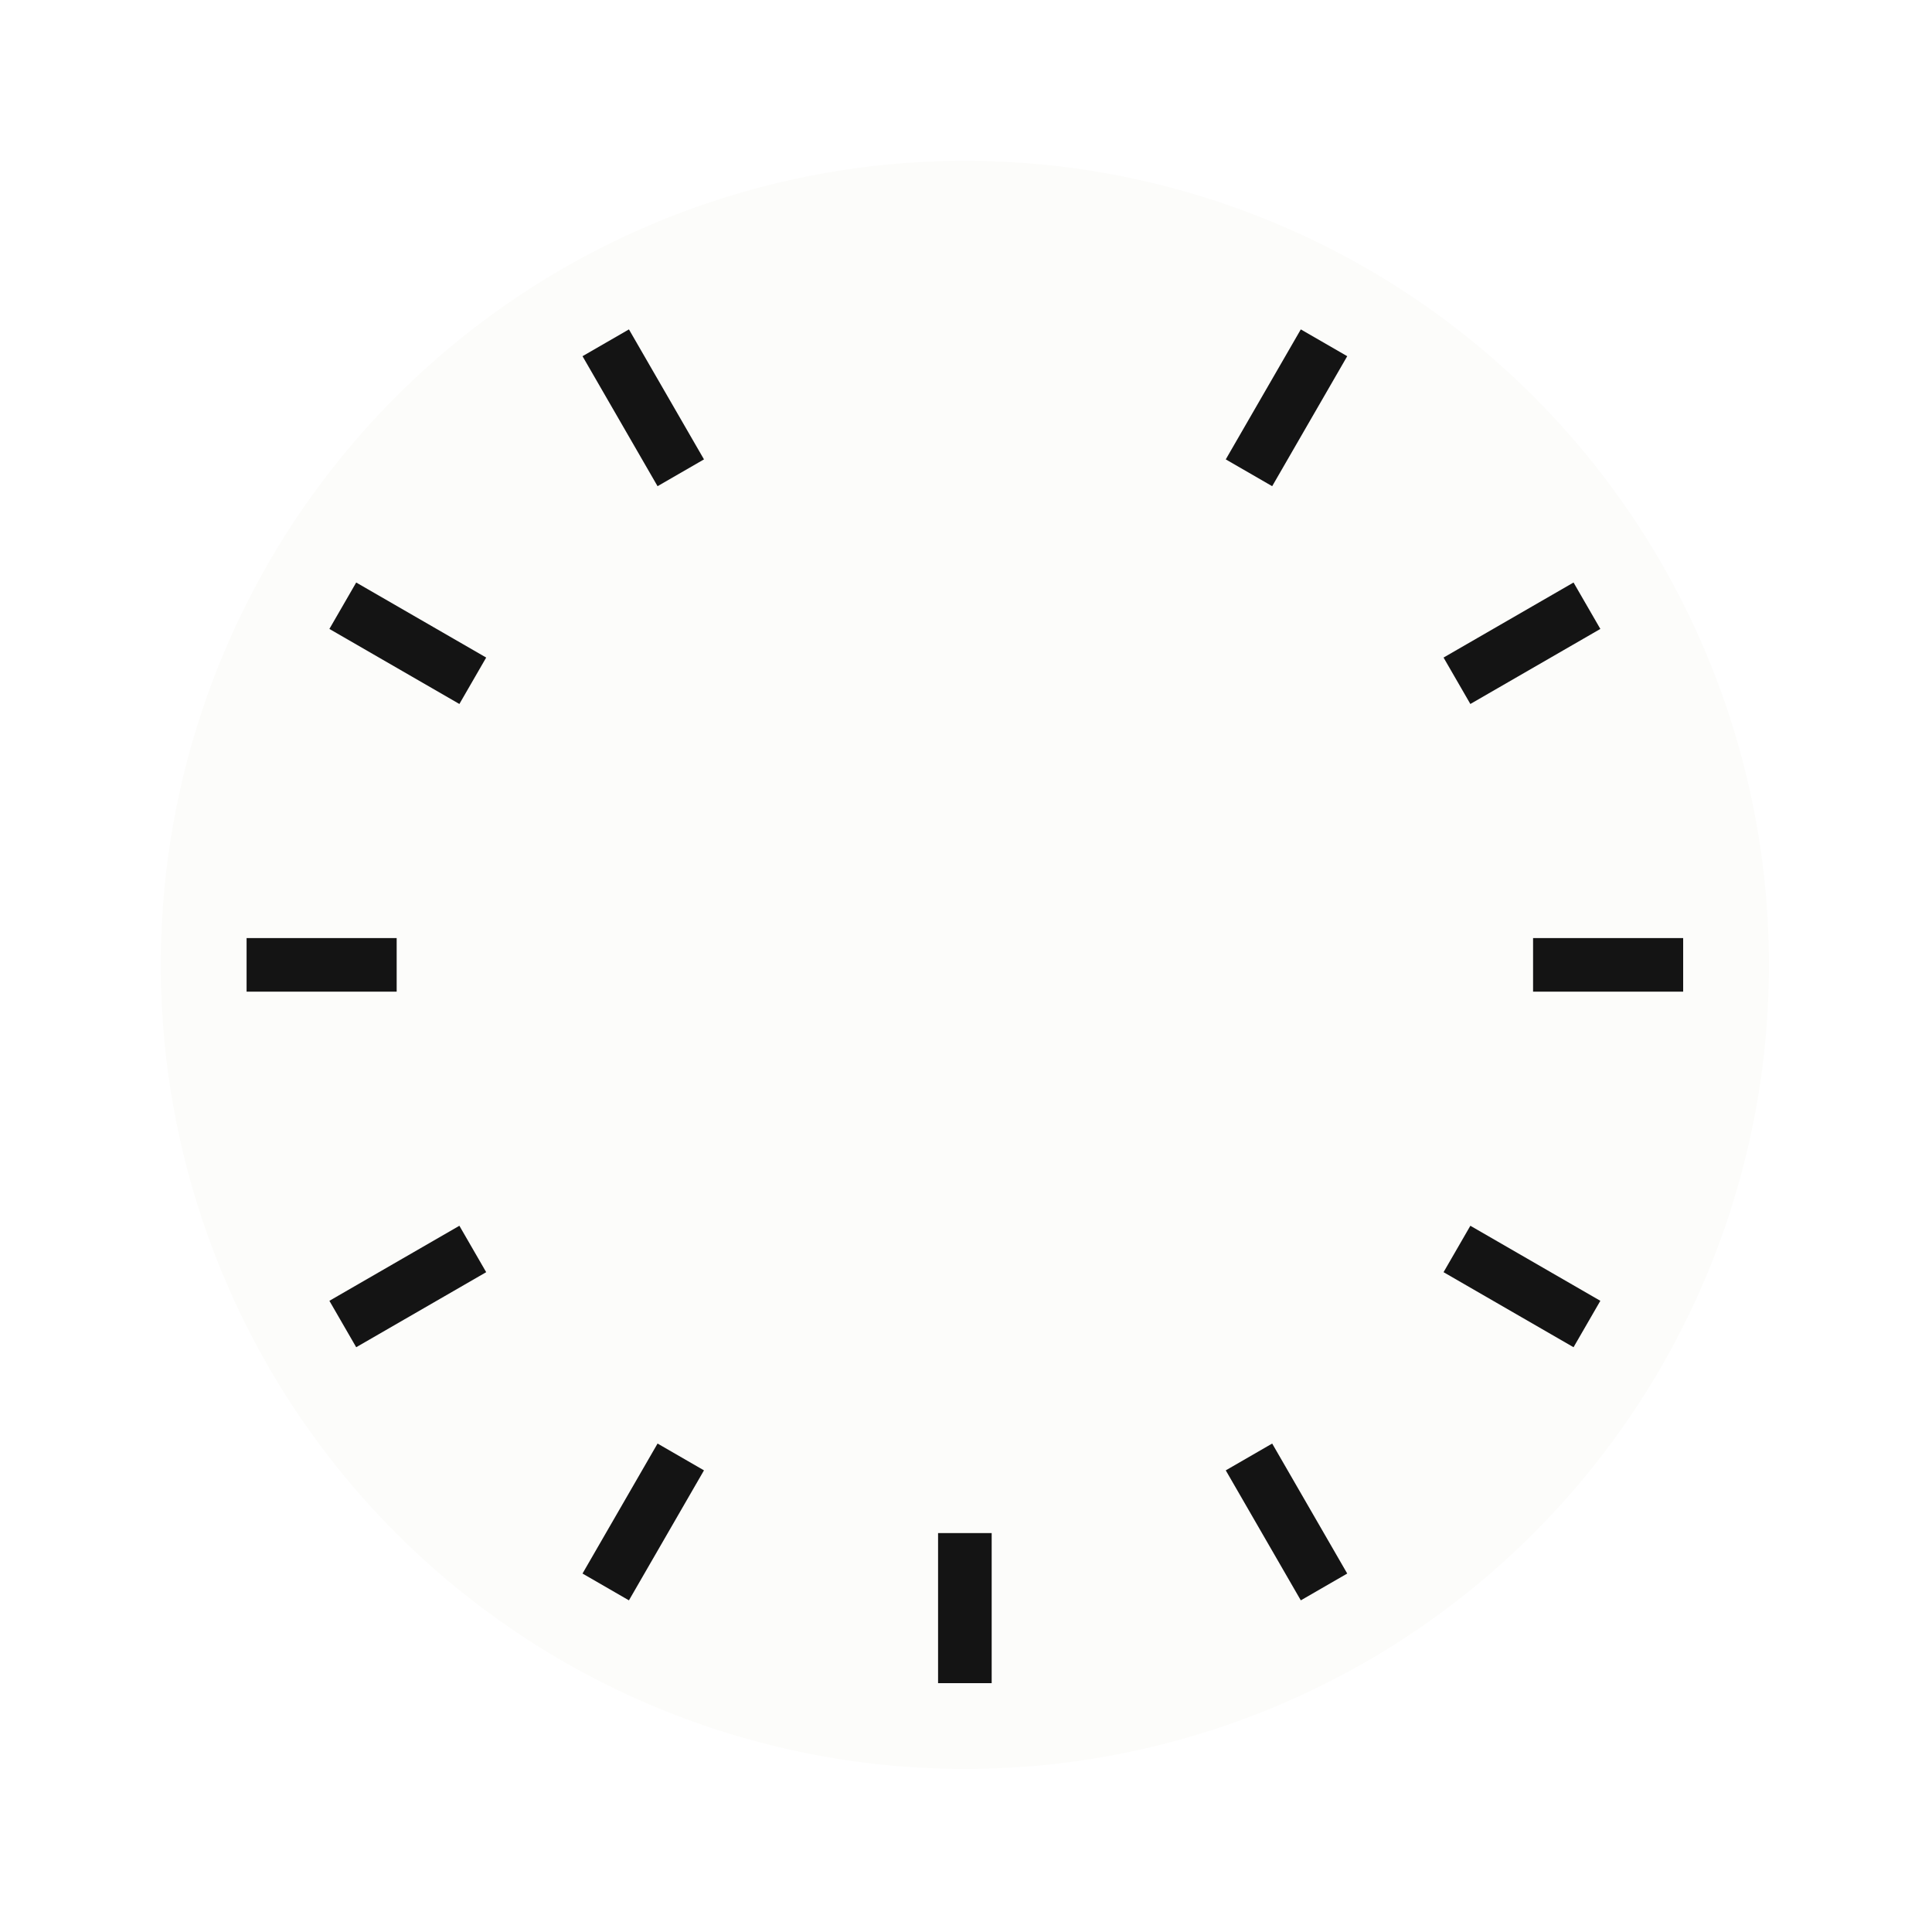
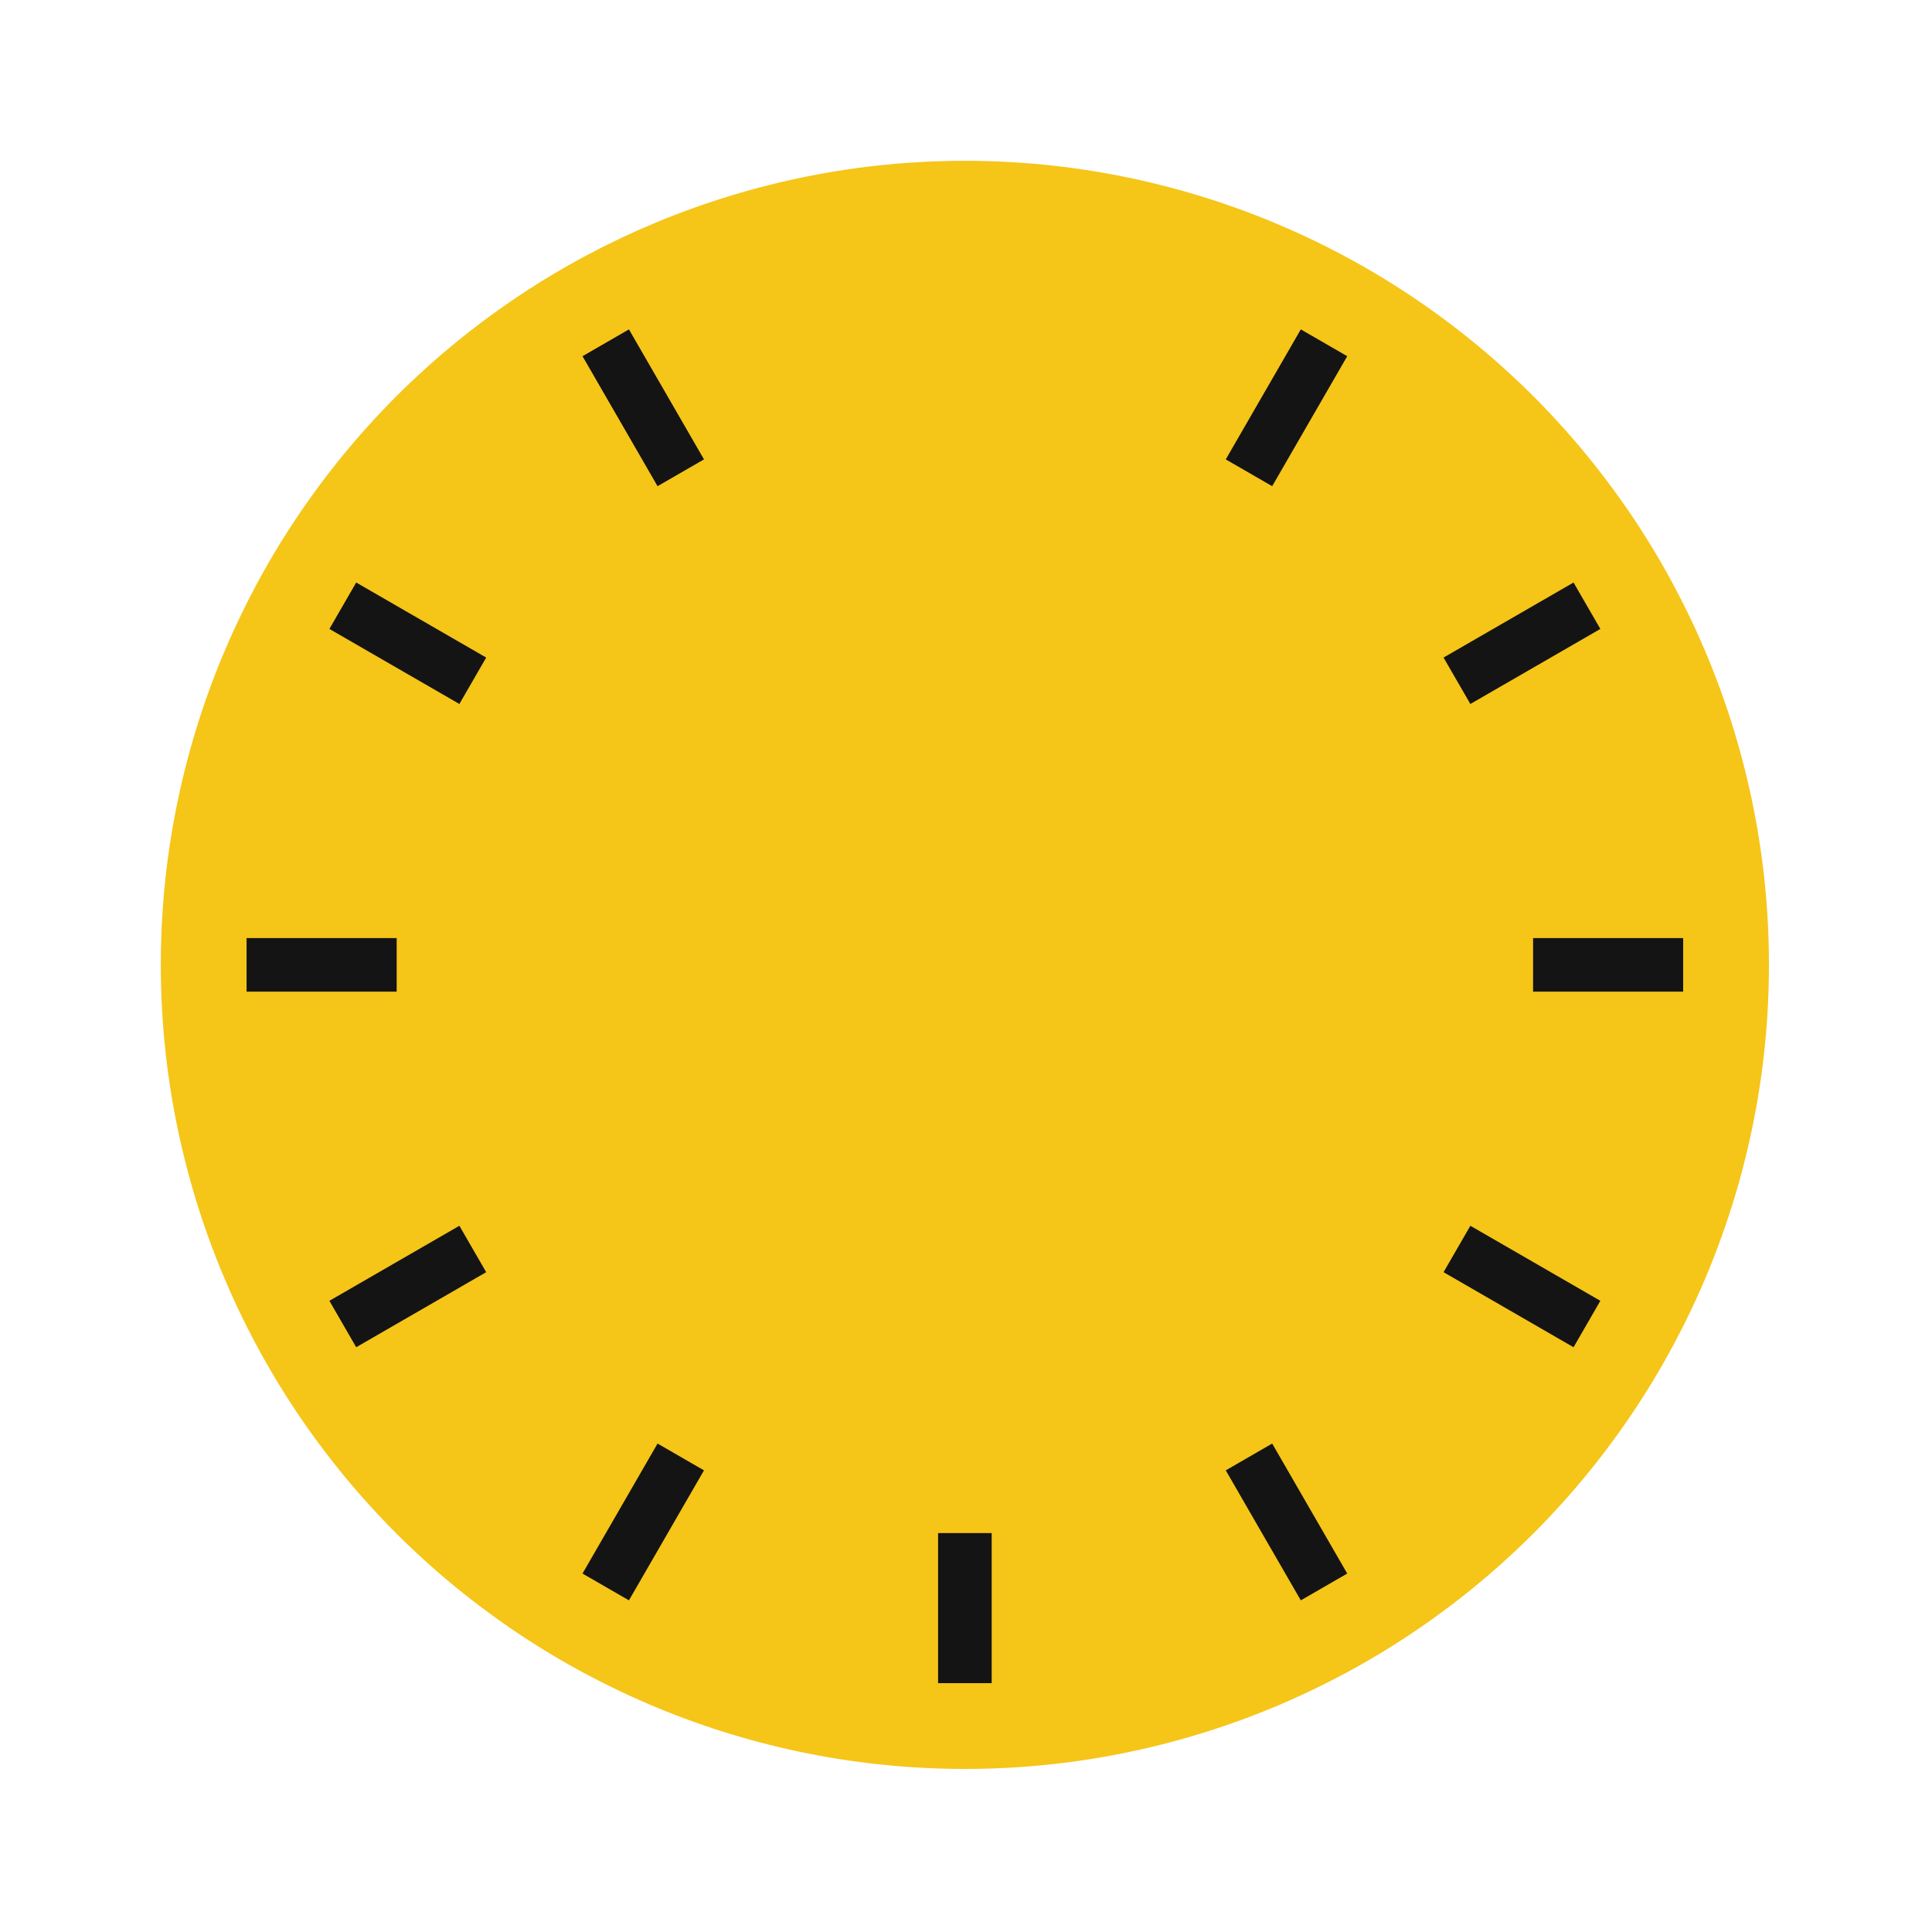
<svg xmlns="http://www.w3.org/2000/svg" width="613" height="613">
-   <path fill="#FCFCFA" transform="matrix(17.0079 0 -0 -17.0079 306.142 306.142)" d="M15 0Q15 0.368 14.982 0.736Q14.964 1.104 14.928 1.47Q14.892 1.837 14.838 2.201Q14.784 2.565 14.712 2.926Q14.64 3.288 14.55 3.645Q14.461 4.002 14.354 4.354Q14.247 4.707 14.123 5.053Q13.999 5.4 13.858 5.74Q13.717 6.08 13.56 6.413Q13.402 6.746 13.229 7.071Q13.055 7.396 12.866 7.712Q12.677 8.027 12.472 8.334Q12.267 8.64 12.048 8.935Q11.829 9.231 11.595 9.516Q11.362 9.801 11.114 10.073Q10.867 10.346 10.607 10.607Q10.346 10.867 10.073 11.114Q9.801 11.362 9.516 11.595Q9.231 11.829 8.935 12.048Q8.64 12.267 8.334 12.472Q8.027 12.677 7.712 12.866Q7.396 13.055 7.071 13.229Q6.746 13.402 6.413 13.56Q6.08 13.717 5.74 13.858Q5.4 13.999 5.053 14.123Q4.707 14.247 4.354 14.354Q4.002 14.461 3.645 14.55Q3.288 14.64 2.926 14.712Q2.565 14.784 2.201 14.838Q1.837 14.892 1.47 14.928Q1.104 14.964 0.736 14.982Q0.368 15 0 15Q-0.368 15 -0.736 14.982Q-1.104 14.964 -1.47 14.928Q-1.837 14.892 -2.201 14.838Q-2.565 14.784 -2.926 14.712Q-3.288 14.64 -3.645 14.55Q-4.002 14.461 -4.354 14.354Q-4.707 14.247 -5.053 14.123Q-5.4 13.999 -5.74 13.858Q-6.08 13.717 -6.413 13.56Q-6.746 13.402 -7.071 13.229Q-7.396 13.055 -7.712 12.866Q-8.027 12.677 -8.334 12.472Q-8.64 12.267 -8.935 12.048Q-9.231 11.829 -9.516 11.595Q-9.801 11.362 -10.073 11.114Q-10.346 10.867 -10.607 10.607Q-10.867 10.346 -11.114 10.073Q-11.362 9.801 -11.595 9.516Q-11.829 9.231 -12.048 8.935Q-12.267 8.64 -12.472 8.334Q-12.677 8.027 -12.866 7.712Q-13.055 7.396 -13.229 7.071Q-13.402 6.746 -13.56 6.413Q-13.717 6.08 -13.858 5.74Q-13.999 5.4 -14.123 5.053Q-14.247 4.707 -14.354 4.354Q-14.461 4.002 -14.55 3.645Q-14.64 3.288 -14.712 2.926Q-14.784 2.565 -14.838 2.201Q-14.892 1.837 -14.928 1.47Q-14.964 1.104 -14.982 0.736Q-15 0.368 -15 0Q-15 -0.368 -14.982 -0.736Q-14.964 -1.104 -14.928 -1.47Q-14.892 -1.837 -14.838 -2.201Q-14.784 -2.565 -14.712 -2.926Q-14.64 -3.288 -14.55 -3.645Q-14.461 -4.002 -14.354 -4.354Q-14.247 -4.707 -14.123 -5.053Q-13.999 -5.4 -13.858 -5.74Q-13.717 -6.08 -13.56 -6.413Q-13.402 -6.746 -13.229 -7.071Q-13.055 -7.396 -12.866 -7.712Q-12.677 -8.027 -12.472 -8.334Q-12.267 -8.64 -12.048 -8.935Q-11.829 -9.231 -11.595 -9.516Q-11.362 -9.801 -11.114 -10.073Q-10.867 -10.346 -10.607 -10.607Q-10.346 -10.867 -10.073 -11.114Q-9.801 -11.362 -9.516 -11.595Q-9.231 -11.829 -8.935 -12.048Q-8.64 -12.267 -8.334 -12.472Q-8.027 -12.677 -7.712 -12.866Q-7.396 -13.055 -7.071 -13.229Q-6.746 -13.402 -6.413 -13.56Q-6.08 -13.717 -5.74 -13.858Q-5.4 -13.999 -5.053 -14.123Q-4.707 -14.247 -4.354 -14.354Q-4.002 -14.461 -3.645 -14.55Q-3.288 -14.64 -2.926 -14.712Q-2.565 -14.784 -2.201 -14.838Q-1.837 -14.892 -1.47 -14.928Q-1.104 -14.964 -0.736 -14.982Q-0.368 -15 0 -15Q0.368 -15 0.736 -14.982Q1.104 -14.964 1.47 -14.928Q1.837 -14.892 2.201 -14.838Q2.565 -14.784 2.926 -14.712Q3.288 -14.64 3.645 -14.55Q4.002 -14.461 4.354 -14.354Q4.707 -14.247 5.053 -14.123Q5.4 -13.999 5.74 -13.858Q6.08 -13.717 6.413 -13.56Q6.746 -13.402 7.071 -13.229Q7.396 -13.055 7.712 -12.866Q8.027 -12.677 8.334 -12.472Q8.64 -12.267 8.935 -12.048Q9.231 -11.829 9.516 -11.595Q9.801 -11.362 10.073 -11.114Q10.346 -10.867 10.607 -10.607Q10.867 -10.346 11.114 -10.073Q11.362 -9.801 11.595 -9.516Q11.829 -9.231 12.048 -8.935Q12.267 -8.64 12.472 -8.334Q12.677 -8.027 12.866 -7.712Q13.055 -7.396 13.229 -7.071Q13.402 -6.746 13.56 -6.413Q13.717 -6.08 13.858 -5.74Q13.999 -5.4 14.123 -5.053Q14.247 -4.707 14.354 -4.354Q14.461 -4.002 14.55 -3.645Q14.64 -3.288 14.712 -2.926Q14.784 -2.565 14.838 -2.201Q14.892 -1.837 14.928 -1.47Q14.964 -1.104 14.982 -0.736Q15 -0.368 15 0Z" />
+   <path fill="#F5C518" transform="matrix(17.0079 0 -0 -17.0079 306.142 306.142)" d="M15 0Q15 0.368 14.982 0.736Q14.964 1.104 14.928 1.47Q14.892 1.837 14.838 2.201Q14.784 2.565 14.712 2.926Q14.64 3.288 14.55 3.645Q14.461 4.002 14.354 4.354Q14.247 4.707 14.123 5.053Q13.999 5.4 13.858 5.74Q13.717 6.08 13.56 6.413Q13.402 6.746 13.229 7.071Q13.055 7.396 12.866 7.712Q12.677 8.027 12.472 8.334Q12.267 8.64 12.048 8.935Q11.829 9.231 11.595 9.516Q11.362 9.801 11.114 10.073Q10.867 10.346 10.607 10.607Q10.346 10.867 10.073 11.114Q9.801 11.362 9.516 11.595Q9.231 11.829 8.935 12.048Q8.64 12.267 8.334 12.472Q8.027 12.677 7.712 12.866Q7.396 13.055 7.071 13.229Q6.746 13.402 6.413 13.56Q6.08 13.717 5.74 13.858Q5.4 13.999 5.053 14.123Q4.707 14.247 4.354 14.354Q4.002 14.461 3.645 14.55Q3.288 14.64 2.926 14.712Q2.565 14.784 2.201 14.838Q1.837 14.892 1.47 14.928Q1.104 14.964 0.736 14.982Q0.368 15 0 15Q-0.368 15 -0.736 14.982Q-1.104 14.964 -1.47 14.928Q-1.837 14.892 -2.201 14.838Q-2.565 14.784 -2.926 14.712Q-3.288 14.64 -3.645 14.55Q-4.002 14.461 -4.354 14.354Q-4.707 14.247 -5.053 14.123Q-5.4 13.999 -5.74 13.858Q-6.08 13.717 -6.413 13.56Q-6.746 13.402 -7.071 13.229Q-7.396 13.055 -7.712 12.866Q-8.027 12.677 -8.334 12.472Q-8.64 12.267 -8.935 12.048Q-9.231 11.829 -9.516 11.595Q-9.801 11.362 -10.073 11.114Q-10.346 10.867 -10.607 10.607Q-10.867 10.346 -11.114 10.073Q-11.362 9.801 -11.595 9.516Q-11.829 9.231 -12.048 8.935Q-12.267 8.64 -12.472 8.334Q-12.677 8.027 -12.866 7.712Q-13.055 7.396 -13.229 7.071Q-13.402 6.746 -13.56 6.413Q-13.717 6.08 -13.858 5.74Q-13.999 5.4 -14.123 5.053Q-14.247 4.707 -14.354 4.354Q-14.461 4.002 -14.55 3.645Q-14.64 3.288 -14.712 2.926Q-14.784 2.565 -14.838 2.201Q-14.892 1.837 -14.928 1.47Q-14.964 1.104 -14.982 0.736Q-15 0.368 -15 0Q-15 -0.368 -14.982 -0.736Q-14.964 -1.104 -14.928 -1.47Q-14.892 -1.837 -14.838 -2.201Q-14.784 -2.565 -14.712 -2.926Q-14.64 -3.288 -14.55 -3.645Q-14.461 -4.002 -14.354 -4.354Q-14.247 -4.707 -14.123 -5.053Q-13.999 -5.4 -13.858 -5.74Q-13.717 -6.08 -13.56 -6.413Q-13.402 -6.746 -13.229 -7.071Q-13.055 -7.396 -12.866 -7.712Q-12.677 -8.027 -12.472 -8.334Q-12.267 -8.64 -12.048 -8.935Q-11.829 -9.231 -11.595 -9.516Q-11.362 -9.801 -11.114 -10.073Q-10.867 -10.346 -10.607 -10.607Q-10.346 -10.867 -10.073 -11.114Q-9.801 -11.362 -9.516 -11.595Q-9.231 -11.829 -8.935 -12.048Q-8.64 -12.267 -8.334 -12.472Q-8.027 -12.677 -7.712 -12.866Q-7.396 -13.055 -7.071 -13.229Q-6.746 -13.402 -6.413 -13.56Q-6.08 -13.717 -5.74 -13.858Q-5.4 -13.999 -5.053 -14.123Q-4.707 -14.247 -4.354 -14.354Q-4.002 -14.461 -3.645 -14.55Q-3.288 -14.64 -2.926 -14.712Q-2.565 -14.784 -2.201 -14.838Q-1.837 -14.892 -1.47 -14.928Q-1.104 -14.964 -0.736 -14.982Q-0.368 -15 0 -15Q0.368 -15 0.736 -14.982Q1.104 -14.964 1.47 -14.928Q1.837 -14.892 2.201 -14.838Q2.565 -14.784 2.926 -14.712Q3.288 -14.64 3.645 -14.55Q4.002 -14.461 4.354 -14.354Q4.707 -14.247 5.053 -14.123Q5.4 -13.999 5.74 -13.858Q6.08 -13.717 6.413 -13.56Q6.746 -13.402 7.071 -13.229Q7.396 -13.055 7.712 -12.866Q8.027 -12.677 8.334 -12.472Q8.64 -12.267 8.935 -12.048Q9.231 -11.829 9.516 -11.595Q9.801 -11.362 10.073 -11.114Q10.346 -10.867 10.607 -10.607Q10.867 -10.346 11.114 -10.073Q11.362 -9.801 11.595 -9.516Q11.829 -9.231 12.048 -8.935Q12.267 -8.64 12.472 -8.334Q12.677 -8.027 12.866 -7.712Q13.055 -7.396 13.229 -7.071Q13.402 -6.746 13.56 -6.413Q13.717 -6.08 13.858 -5.74Q13.999 -5.4 14.123 -5.053Q14.247 -4.707 14.354 -4.354Q14.461 -4.002 14.55 -3.645Q14.64 -3.288 14.712 -2.926Q14.784 -2.565 14.838 -2.201Q14.892 -1.837 14.928 -1.47Q14.964 -1.104 14.982 -0.736Q15 -0.368 15 0Z" />
  <path fill="#141414" transform="matrix(17.0079 0 -0 -17.0079 306.142 306.142)" d="M-0.5 -10.6L-0.5 -13.4L0.5 -13.4L0.5 -10.6L-0.5 -10.6ZM-10.6 0.5L-13.4 0.5L-13.4 -0.5L-10.6 -0.5L-10.6 0.5ZM10.6 -0.5L13.4 -0.5L13.4 0.5L10.6 0.5L10.6 -0.5ZM-9.43 -4.867L-11.855 -6.267L-11.355 -7.133L-8.93 -5.733L-9.43 -4.867ZM8.93 -5.733L11.355 -7.133L11.855 -6.267L9.43 -4.867L8.93 -5.733ZM-8.93 5.733L-11.355 7.133L-11.855 6.267L-9.43 4.867L-8.93 5.733ZM9.43 4.867L11.855 6.267L11.355 7.133L8.93 5.733L9.43 4.867ZM-5.733 -8.93L-7.133 -11.355L-6.267 -11.855L-4.867 -9.43L-5.733 -8.93ZM4.867 -9.43L6.267 -11.855L7.133 -11.355L5.733 -8.93L4.867 -9.43ZM-4.867 9.43L-6.267 11.855L-7.133 11.355L-5.733 8.93L-4.867 9.43ZM5.733 8.93L7.133 11.355L6.267 11.855L4.867 9.43L5.733 8.93Z" />
</svg>
